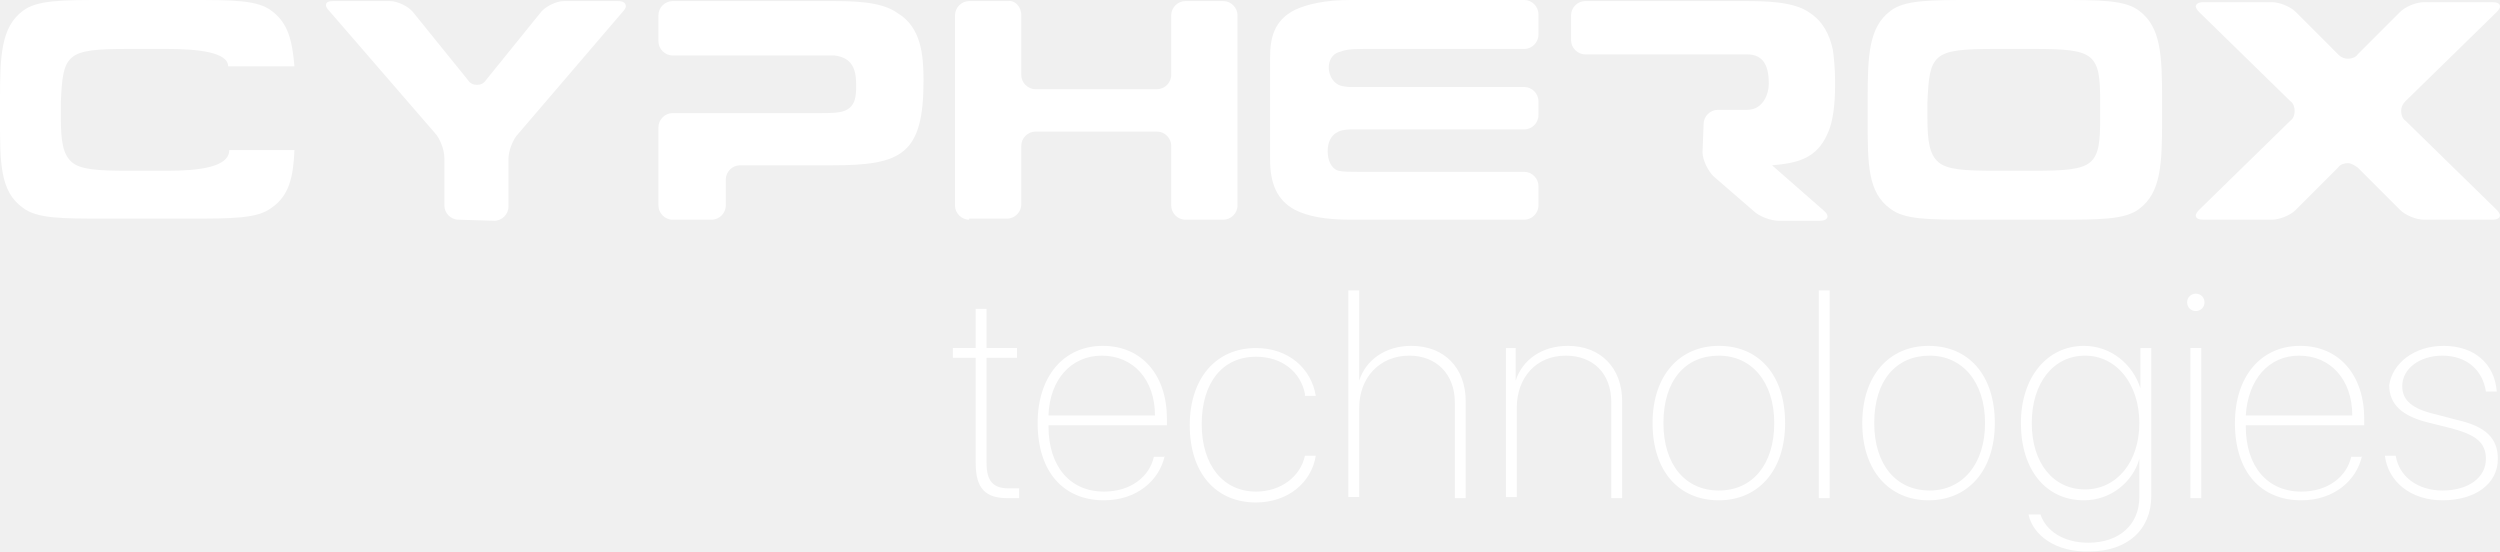
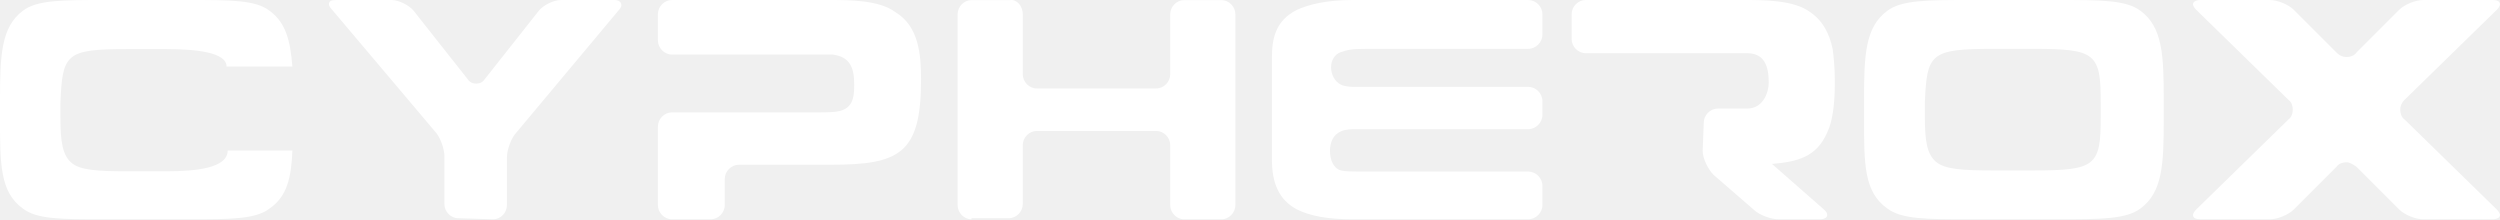
- <svg xmlns="http://www.w3.org/2000/svg" width="272" height="60" viewBox="0 0 272 60" fill="none">
-   <path d="M32.035 16.33C31.916 19.288 31.444 21.3 29.552 22.602C28.016 23.785 25.297 23.785 20.568 23.785H11.466C6.62 23.785 4.019 23.785 2.482 22.602C-1.07096e-05 20.826 0 17.75 0 12.898V10.887C0 6.035 0.118 2.958 2.482 1.183C4.019 0 6.738 0 11.466 0H20.568C25.415 0 28.016 0 29.552 1.183C31.325 2.485 31.798 4.378 32.035 7.218H24.824C24.824 5.68 21.514 5.325 18.204 5.325H13.949C10.639 5.325 8.747 5.443 7.802 6.272C6.856 7.1 6.738 8.52 6.62 11.123V12.78C6.62 15.383 6.856 16.803 7.802 17.631C8.747 18.46 10.639 18.578 13.949 18.578H18.204C21.514 18.578 24.942 18.223 24.942 16.33H32.035Z" fill="white" />
-   <path d="M49.884 23.903C49.057 23.903 48.348 23.193 48.348 22.365V17.158C48.348 16.33 47.875 15.028 47.284 14.436L35.818 1.183C35.581 0.946 35.463 0.71 35.463 0.591C35.463 0.236 35.699 0.118 36.29 0.118H42.437C43.265 0.118 44.447 0.71 44.92 1.301L50.948 8.756C51.185 9.111 51.539 9.23 51.894 9.23C52.249 9.23 52.603 9.111 52.84 8.756L58.868 1.301C59.341 0.71 60.523 0.118 61.351 0.118H67.261C67.852 0.118 68.089 0.355 68.089 0.71C68.089 0.828 67.97 1.065 67.734 1.301L56.386 14.555C55.795 15.146 55.322 16.448 55.322 17.276V22.483C55.322 23.311 54.613 24.021 53.785 24.021L49.884 23.903Z" fill="white" />
-   <path d="M73.173 23.903C72.346 23.903 71.637 23.193 71.637 22.365V13.845C71.637 13.016 72.346 12.306 73.173 12.306H89.368C90.077 12.306 91.259 12.306 91.85 12.07C93.151 11.596 93.151 10.295 93.151 9.23C93.151 7.455 92.678 6.271 90.787 6.035C90.314 6.035 89.841 6.035 89.368 6.035H73.173C72.346 6.035 71.637 5.325 71.637 4.496V1.656C71.637 0.828 72.346 0.118 73.173 0.118H90.314C92.678 0.118 95.87 0.118 97.643 1.42C100.243 2.958 100.48 6.035 100.48 8.756C100.48 16.803 98.116 17.986 90.55 17.986H80.502C79.675 17.986 78.966 18.696 78.966 19.525V22.365C78.966 23.193 78.256 23.903 77.429 23.903H73.173Z" fill="white" />
-   <path d="M105.441 23.903C104.614 23.903 103.904 23.193 103.904 22.365V1.657C103.904 0.828 104.614 0.118 105.441 0.118H109.697C110.406 3.90634e-05 111.115 0.71 111.115 1.657V8.165C111.115 8.993 111.824 9.703 112.652 9.703H125.891C126.719 9.703 127.428 8.993 127.428 8.165V1.657C127.428 0.828 128.137 0.118 128.965 0.118H133.102C133.929 0.118 134.639 0.828 134.639 1.657V22.365C134.639 23.193 133.929 23.903 133.102 23.903H128.965C128.137 23.903 127.428 23.193 127.428 22.365V15.857C127.428 15.028 126.719 14.318 125.891 14.318H112.652C111.824 14.318 111.115 15.028 111.115 15.857V22.247C111.115 23.075 110.406 23.785 109.578 23.785H105.441V23.903Z" fill="white" />
-   <path d="M167.383 22.365C167.383 23.193 166.674 23.903 165.846 23.903H146.933C144.214 23.903 142.323 23.548 140.904 22.838C138.895 21.773 138.186 19.88 138.186 17.395V6.272C138.186 4.26 138.54 2.248 140.904 1.065C142.205 0.473 144.096 0 146.933 0H165.846C166.674 0 167.383 0.71 167.383 1.538V3.787C167.383 4.615 166.674 5.325 165.846 5.325H148.47C146.697 5.325 146.342 5.443 145.633 5.68C144.923 5.917 144.569 6.627 144.569 7.337C144.569 8.047 144.923 8.875 145.633 9.23C146.106 9.467 146.933 9.467 146.933 9.467H165.846C166.674 9.467 167.383 10.177 167.383 11.005V12.543C167.383 13.372 166.674 14.082 165.846 14.082H146.933C146.933 14.082 146.106 14.082 145.633 14.318C144.805 14.673 144.451 15.502 144.451 16.448C144.451 17.395 144.805 18.341 145.633 18.578C146.106 18.697 146.697 18.697 148.47 18.697H165.846C166.674 18.697 167.383 19.407 167.383 20.235V22.365Z" fill="white" />
-   <path d="M185.353 13.49C185.353 12.661 186.062 11.951 186.89 11.951H190.082C191.855 11.951 192.446 10.176 192.446 9.111C192.446 7.336 191.973 5.916 190.082 5.916H172.468C171.641 5.916 170.932 5.206 170.932 4.378V1.656C170.932 0.828 171.641 0.118 172.468 0.118H189.609C191.973 0.118 195.165 0.118 196.938 1.42C198.356 2.366 199.065 3.786 199.42 5.443C199.538 6.271 199.656 7.573 199.656 8.756V9.348C199.656 11.36 199.42 13.371 198.829 14.555C197.647 17.276 195.519 17.75 192.8 17.986L198.474 22.956C198.711 23.193 198.829 23.311 198.829 23.548C198.829 23.785 198.593 24.021 198.002 24.021H193.51C192.682 24.021 191.382 23.548 190.791 22.956L186.417 19.17C185.826 18.578 185.235 17.395 185.235 16.566L185.353 13.49Z" fill="white" />
-   <path d="M235.236 10.887V13.017C235.236 17.868 235.118 20.945 232.753 22.72C231.217 23.903 228.498 23.903 223.77 23.903H214.667C209.821 23.903 207.22 23.903 205.684 22.72C203.201 20.945 203.201 17.868 203.201 13.017V10.887C203.201 6.035 203.319 2.958 205.684 1.183C207.22 0 209.939 0 214.667 0H223.77C228.616 0 231.217 0 232.753 1.183C235.118 2.958 235.236 6.035 235.236 10.887ZM228.498 11.123C228.498 8.52 228.38 7.1 227.434 6.272C226.488 5.443 224.597 5.325 221.287 5.325H217.032C213.722 5.325 211.83 5.443 210.885 6.272C209.939 7.1 209.821 8.52 209.703 11.123V12.78C209.703 15.383 209.939 16.803 210.885 17.631C211.83 18.46 213.722 18.578 217.032 18.578H221.287C224.597 18.578 226.488 18.46 227.434 17.631C228.38 16.803 228.498 15.383 228.498 12.78V11.123Z" fill="white" />
-   <path d="M263.726 23.903C262.899 23.903 261.717 23.43 261.126 22.838L256.516 18.223C256.161 17.987 255.806 17.75 255.452 17.75C255.097 17.75 254.624 17.868 254.388 18.223L249.778 22.838C249.187 23.43 248.004 23.903 247.177 23.903H239.73C239.257 23.903 238.902 23.785 238.902 23.43C238.902 23.312 239.021 23.075 239.257 22.838L249.187 13.135C249.541 12.898 249.659 12.425 249.659 12.07C249.659 11.715 249.541 11.242 249.187 11.005L239.257 1.302C239.021 1.065 238.902 0.828 238.902 0.71C238.902 0.473 239.139 0.237 239.73 0.237H247.177C248.004 0.237 249.187 0.71 249.778 1.302L254.388 5.917C254.742 6.272 255.097 6.39 255.452 6.39C255.806 6.39 256.279 6.272 256.516 5.917L261.126 1.302C261.717 0.71 262.899 0.237 263.726 0.237H271.173C271.646 0.237 272.001 0.355 272.001 0.71C272.001 0.828 271.883 1.065 271.646 1.302L261.717 11.005C261.362 11.36 261.244 11.715 261.244 12.07C261.244 12.425 261.362 12.898 261.717 13.135L271.646 22.838C271.883 23.075 272.001 23.312 272.001 23.43C272.001 23.667 271.764 23.903 271.173 23.903H263.726Z" fill="white" />
-   <path d="M107.338 33.606V37.866H110.648V38.931H107.338V50.409C107.338 52.303 108.048 53.131 109.703 53.131C109.821 53.131 110.766 53.131 110.885 53.131V54.196C110.766 54.196 109.821 54.196 109.584 54.196C107.22 54.196 106.156 53.131 106.156 50.409V38.931H103.674V37.866H106.156V33.606H107.338Z" fill="white" />
-   <path d="M126.725 49.581C126.134 52.303 123.652 54.433 120.105 54.433C115.732 54.433 112.895 51.356 112.895 46.032C112.895 40.943 115.732 37.63 119.987 37.63C124.243 37.63 126.961 40.825 126.961 45.558V46.268H114.077V46.386C114.077 50.765 116.441 53.486 120.105 53.486C123.061 53.486 125.07 51.83 125.543 49.7H126.725V49.581ZM114.077 45.203H125.661C125.661 41.298 123.297 38.695 119.869 38.695C116.559 38.695 114.195 41.298 114.077 45.203Z" fill="white" />
-   <path d="M141.975 42.836C141.503 40.469 139.493 38.813 136.656 38.813C132.992 38.813 130.746 41.653 130.746 46.15C130.746 50.646 133.11 53.486 136.656 53.486C139.375 53.486 141.503 51.829 141.975 49.581H143.158C142.685 52.539 140.084 54.669 136.656 54.669C132.282 54.669 129.445 51.474 129.445 46.268C129.445 41.179 132.282 37.866 136.656 37.866C140.202 37.866 142.685 40.114 143.158 43.073H141.975V42.836Z" fill="white" />
-   <path d="M146.701 31.594H147.883V41.416C148.593 39.167 150.72 37.629 153.557 37.629C157.104 37.629 159.468 39.996 159.468 43.664V54.196H158.286V43.782C158.286 40.706 156.276 38.694 153.321 38.694C150.129 38.694 147.883 41.061 147.883 44.374V54.077H146.701V31.594Z" fill="white" />
-   <path d="M163.725 37.867H164.907V41.416C165.616 39.168 167.744 37.63 170.581 37.63C174.127 37.63 176.491 39.996 176.491 43.665V54.196H175.309V43.783C175.309 40.588 173.3 38.695 170.344 38.695C167.153 38.695 165.025 41.062 165.025 44.375V54.078H163.843V37.867H163.725Z" fill="white" />
-   <path d="M179.799 46.032C179.799 40.825 182.754 37.63 187.01 37.63C191.383 37.63 194.22 40.825 194.22 46.032C194.22 51.238 191.265 54.433 187.01 54.433C182.636 54.433 179.799 51.238 179.799 46.032ZM193.038 46.032C193.038 41.535 190.556 38.695 187.01 38.695C183.345 38.695 180.981 41.416 180.981 46.032C180.981 50.528 183.345 53.368 187.01 53.368C190.674 53.368 193.038 50.528 193.038 46.032Z" fill="white" />
-   <path d="M197.885 31.594H199.067V54.196H197.885V31.594Z" fill="white" />
-   <path d="M202.615 46.032C202.615 40.825 205.57 37.63 209.826 37.63C214.2 37.63 217.037 40.825 217.037 46.032C217.037 51.238 214.082 54.433 209.826 54.433C205.57 54.433 202.615 51.238 202.615 46.032ZM215.973 46.032C215.973 41.535 213.49 38.695 209.944 38.695C206.28 38.695 203.916 41.416 203.916 46.032C203.916 50.528 206.28 53.368 209.944 53.368C213.49 53.368 215.973 50.528 215.973 46.032Z" fill="white" />
-   <path d="M220.702 55.971H222.003C222.594 57.746 224.485 59.048 227.204 59.048C230.632 59.048 232.76 57.036 232.76 54.078V49.936C232.051 52.421 229.686 54.433 226.731 54.433C222.594 54.433 219.875 51.12 219.875 46.032C219.875 41.062 222.712 37.63 226.731 37.63C229.686 37.63 232.051 39.642 232.878 42.245V37.867H234.06V53.96C234.06 57.628 231.459 59.995 227.322 59.995C223.658 60.113 221.175 58.22 220.702 55.971ZM232.76 46.032C232.76 41.772 230.277 38.695 226.849 38.695C223.421 38.695 221.057 41.653 221.057 46.032C221.057 50.41 223.421 53.25 226.849 53.25C230.277 53.25 232.76 50.291 232.76 46.032Z" fill="white" />
-   <path d="M237.959 32.896C237.959 32.305 238.432 31.95 238.905 31.95C239.378 31.95 239.85 32.305 239.85 32.896C239.85 33.488 239.378 33.843 238.905 33.843C238.432 33.843 237.959 33.488 237.959 32.896ZM238.314 37.866H239.496V54.196H238.314V37.866Z" fill="white" />
-   <path d="M256.991 49.581C256.4 52.303 253.917 54.433 250.371 54.433C245.997 54.433 243.16 51.356 243.16 46.032C243.16 40.943 245.997 37.63 250.253 37.63C254.508 37.63 257.227 40.825 257.227 45.558V46.268H244.342V46.386C244.342 50.765 246.706 53.486 250.371 53.486C253.326 53.486 255.336 51.83 255.809 49.7H256.991V49.581ZM244.342 45.203H255.927C255.927 41.298 253.563 38.695 250.135 38.695C246.825 38.695 244.579 41.298 244.342 45.203Z" fill="white" />
-   <path d="M265.856 37.63C269.166 37.63 271.412 39.523 271.648 42.6H270.466C270.111 40.233 268.338 38.695 265.738 38.695C263.255 38.695 261.364 40.115 261.364 42.008C261.364 43.547 262.428 44.493 265.028 45.085L267.274 45.676C270.466 46.386 271.766 47.688 271.766 49.936C271.766 52.658 269.284 54.433 265.738 54.433C262.31 54.433 259.827 52.421 259.473 49.581H260.655C261.009 51.83 263.019 53.368 265.738 53.368C268.575 53.368 270.466 51.948 270.466 49.936C270.466 48.161 269.402 47.333 266.802 46.623L264.437 46.032C261.364 45.322 259.945 44.02 259.945 41.89C260.3 39.523 262.664 37.63 265.856 37.63Z" fill="white" />
+ <svg xmlns="http://www.w3.org/2000/svg" width="342" height="30" viewBox="0 0 342 30" fill="none">
+   <path d="M40 20.597C39.852 24.328 39.262 26.866 36.9 28.508C34.982 30 31.587 30 25.683 30H14.317C8.266 30 5.018 30 3.1 28.508C-1.33726e-05 26.269 0 22.388 0 16.269V13.731C0 7.612 0.148 3.731 3.1 1.493C5.018 0 8.413 0 14.317 0H25.683C31.734 0 34.982 0 36.9 1.493C39.114 3.134 39.705 5.522 40 9.104H30.996C30.996 7.164 26.863 6.716 22.731 6.716H17.417C13.284 6.716 10.922 6.866 9.742 7.91C8.561 8.955 8.413 10.746 8.266 14.03V16.119C8.266 19.403 8.561 21.194 9.742 22.239C10.922 23.284 13.284 23.433 17.417 23.433H22.731C26.863 23.433 31.144 22.985 31.144 20.597H40Z" fill="white" />
+   <path d="M62.681 29.852C61.667 29.852 60.797 28.96 60.797 27.921V21.386C60.797 20.346 60.217 18.713 59.493 17.97L45.435 1.337C45.145 1.04 45 0.743 45 0.594C45 0.149 45.29 0 46.014 0H53.551C54.565 0 56.014 0.743 56.594 1.485L63.986 10.842C64.275 11.287 64.71 11.436 65.145 11.436C65.58 11.436 66.014 11.287 66.304 10.842L73.696 1.485C74.275 0.743 75.725 0 76.739 0H83.986C84.71 0 85 0.297 85 0.743C85 0.891 84.855 1.188 84.565 1.485L70.652 18.119C69.927 18.861 69.348 20.495 69.348 21.535V28.069C69.348 29.109 68.478 30 67.464 30L62.681 29.852Z" fill="white" />
+   <path d="M91.918 30C90.885 30 90 29.105 90 28.06V17.313C90 16.269 90.885 15.373 91.918 15.373H112.131C113.016 15.373 114.492 15.373 115.229 15.075C116.852 14.478 116.852 12.836 116.852 11.492C116.852 9.254 116.262 7.761 113.902 7.463C113.311 7.463 112.721 7.463 112.131 7.463H91.918C90.885 7.463 90 6.567 90 5.522V1.94C90 0.896 90.885 0 91.918 0H113.311C116.262 0 120.246 -2.31302e-06 122.459 1.642C125.705 3.582 126 7.463 126 10.896C126 21.045 123.049 22.537 113.607 22.537H101.066C100.033 22.537 99.147 23.433 99.147 24.478V28.06C99.147 29.105 98.262 30 97.23 30H91.918Z" fill="white" />
+   <path d="M132.9 30C131.877 30 131 29.105 131 28.061V1.956C131 0.911 131.877 0.016 132.9 0.016H138.162C139.038 -0.133 139.915 0.762 139.915 1.956V10.16C139.915 11.204 140.792 12.099 141.815 12.099H158.185C159.208 12.099 160.085 11.204 160.085 10.16V1.956C160.085 0.911 160.962 0.016 161.985 0.016H167.1C168.123 0.016 169 0.911 169 1.956V28.061C169 29.105 168.123 30 167.1 30H161.985C160.962 30 160.085 29.105 160.085 28.061V19.856C160.085 18.812 159.208 17.917 158.185 17.917H141.815C140.792 17.917 139.915 18.812 139.915 19.856V27.912C139.915 28.956 139.038 29.851 138.015 29.851H132.9V30Z" fill="white" />
+   <path d="M211 28.069C211 29.109 210.101 30 209.053 30H185.085C181.64 30 179.243 29.555 177.445 28.663C174.899 27.327 174 24.951 174 21.832V7.871C174 5.347 174.449 2.822 177.445 1.337C179.093 0.594 181.49 0 185.085 0H209.053C210.101 0 211 0.891 211 1.931V4.752C211 5.792 210.101 6.683 209.053 6.683H187.032C184.785 6.683 184.336 6.832 183.437 7.129C182.538 7.426 182.089 8.317 182.089 9.208C182.089 10.099 182.538 11.139 183.437 11.584C184.036 11.881 185.085 11.881 185.085 11.881H209.053C210.101 11.881 211 12.772 211 13.812V15.743C211 16.782 210.101 17.673 209.053 17.673H185.085C185.085 17.673 184.036 17.673 183.437 17.97C182.389 18.416 181.939 19.456 181.939 20.644C181.939 21.832 182.389 23.02 183.437 23.317C184.036 23.465 184.785 23.465 187.032 23.465H209.053C210.101 23.465 211 24.356 211 25.396V28.069Z" fill="white" />
+   <path d="M233.074 16.782C233.074 15.743 233.963 14.851 235 14.851H239C241.222 14.851 241.963 12.624 241.963 11.287C241.963 9.059 241.37 7.277 239 7.277H216.926C215.889 7.277 215 6.386 215 5.347V1.931C215 0.891 215.889 0 216.926 0H238.407C241.37 0 245.37 -2.30156e-06 247.593 1.634C249.37 2.822 250.259 4.604 250.704 6.683C250.852 7.723 251 9.356 251 10.842V11.584C251 14.109 250.704 16.634 249.963 18.119C248.481 21.535 245.815 22.129 242.407 22.426L249.519 28.663C249.815 28.96 249.963 29.109 249.963 29.406C249.963 29.703 249.667 30 248.926 30H243.296C242.259 30 240.63 29.406 239.889 28.663L234.407 23.911C233.667 23.168 232.926 21.683 232.926 20.644L233.074 16.782Z" fill="white" />
+   <path d="M296 13.663V16.337C296 22.426 295.849 26.287 292.823 28.515C290.856 30 287.376 30 281.325 30H269.675C263.472 30 260.144 30 258.177 28.515C255 26.287 255 22.426 255 16.337V13.663C255 7.574 255.151 3.713 258.177 1.485C260.144 0 263.624 0 269.675 0H281.325C287.528 0 290.856 0 292.823 1.485C295.849 3.713 296 7.574 296 13.663ZM287.376 13.96C287.376 10.693 287.225 8.911 286.015 7.871C284.804 6.832 282.384 6.683 278.148 6.683H272.701C268.465 6.683 266.044 6.832 264.834 7.871C263.624 8.911 263.472 10.693 263.321 13.96V16.04C263.321 19.307 263.624 21.089 264.834 22.129C266.044 23.168 268.465 23.317 272.701 23.317H278.148C282.384 23.317 284.804 23.168 286.015 22.129C287.225 21.089 287.376 19.307 287.376 16.04V13.96Z" fill="white" />
+   <path d="M331.5 30C330.45 30 328.95 29.4 328.2 28.65L322.35 22.8C321.9 22.5 321.45 22.2 321 22.2C320.55 22.2 319.95 22.35 319.65 22.8L313.8 28.65C313.05 29.4 311.55 30 310.5 30H301.05C300.45 30 300 29.85 300 29.4C300 29.25 300.15 28.95 300.45 28.65L313.05 16.35C313.5 16.05 313.65 15.45 313.65 15C313.65 14.55 313.5 13.95 313.05 13.65L300.45 1.35C300.15 1.05 300 0.75 300 0.6C300 0.3 300.3 0 301.05 0H310.5C311.55 0 313.05 0.6 313.8 1.35L319.65 7.2C320.1 7.65 320.55 7.8 321 7.8C321.45 7.8 322.05 7.65 322.35 7.2L328.2 1.35C328.95 0.6 330.45 0 331.5 0H340.95C341.55 0 342 0.15 342 0.6C342 0.75 341.85 1.05 341.55 1.35L328.95 13.65C328.5 14.1 328.35 14.55 328.35 15C328.35 15.45 328.5 16.05 328.95 16.35L341.55 28.65C341.85 28.95 342 29.25 342 29.4C342 29.7 341.7 30 340.95 30H331.5Z" fill="white" />
</svg>
